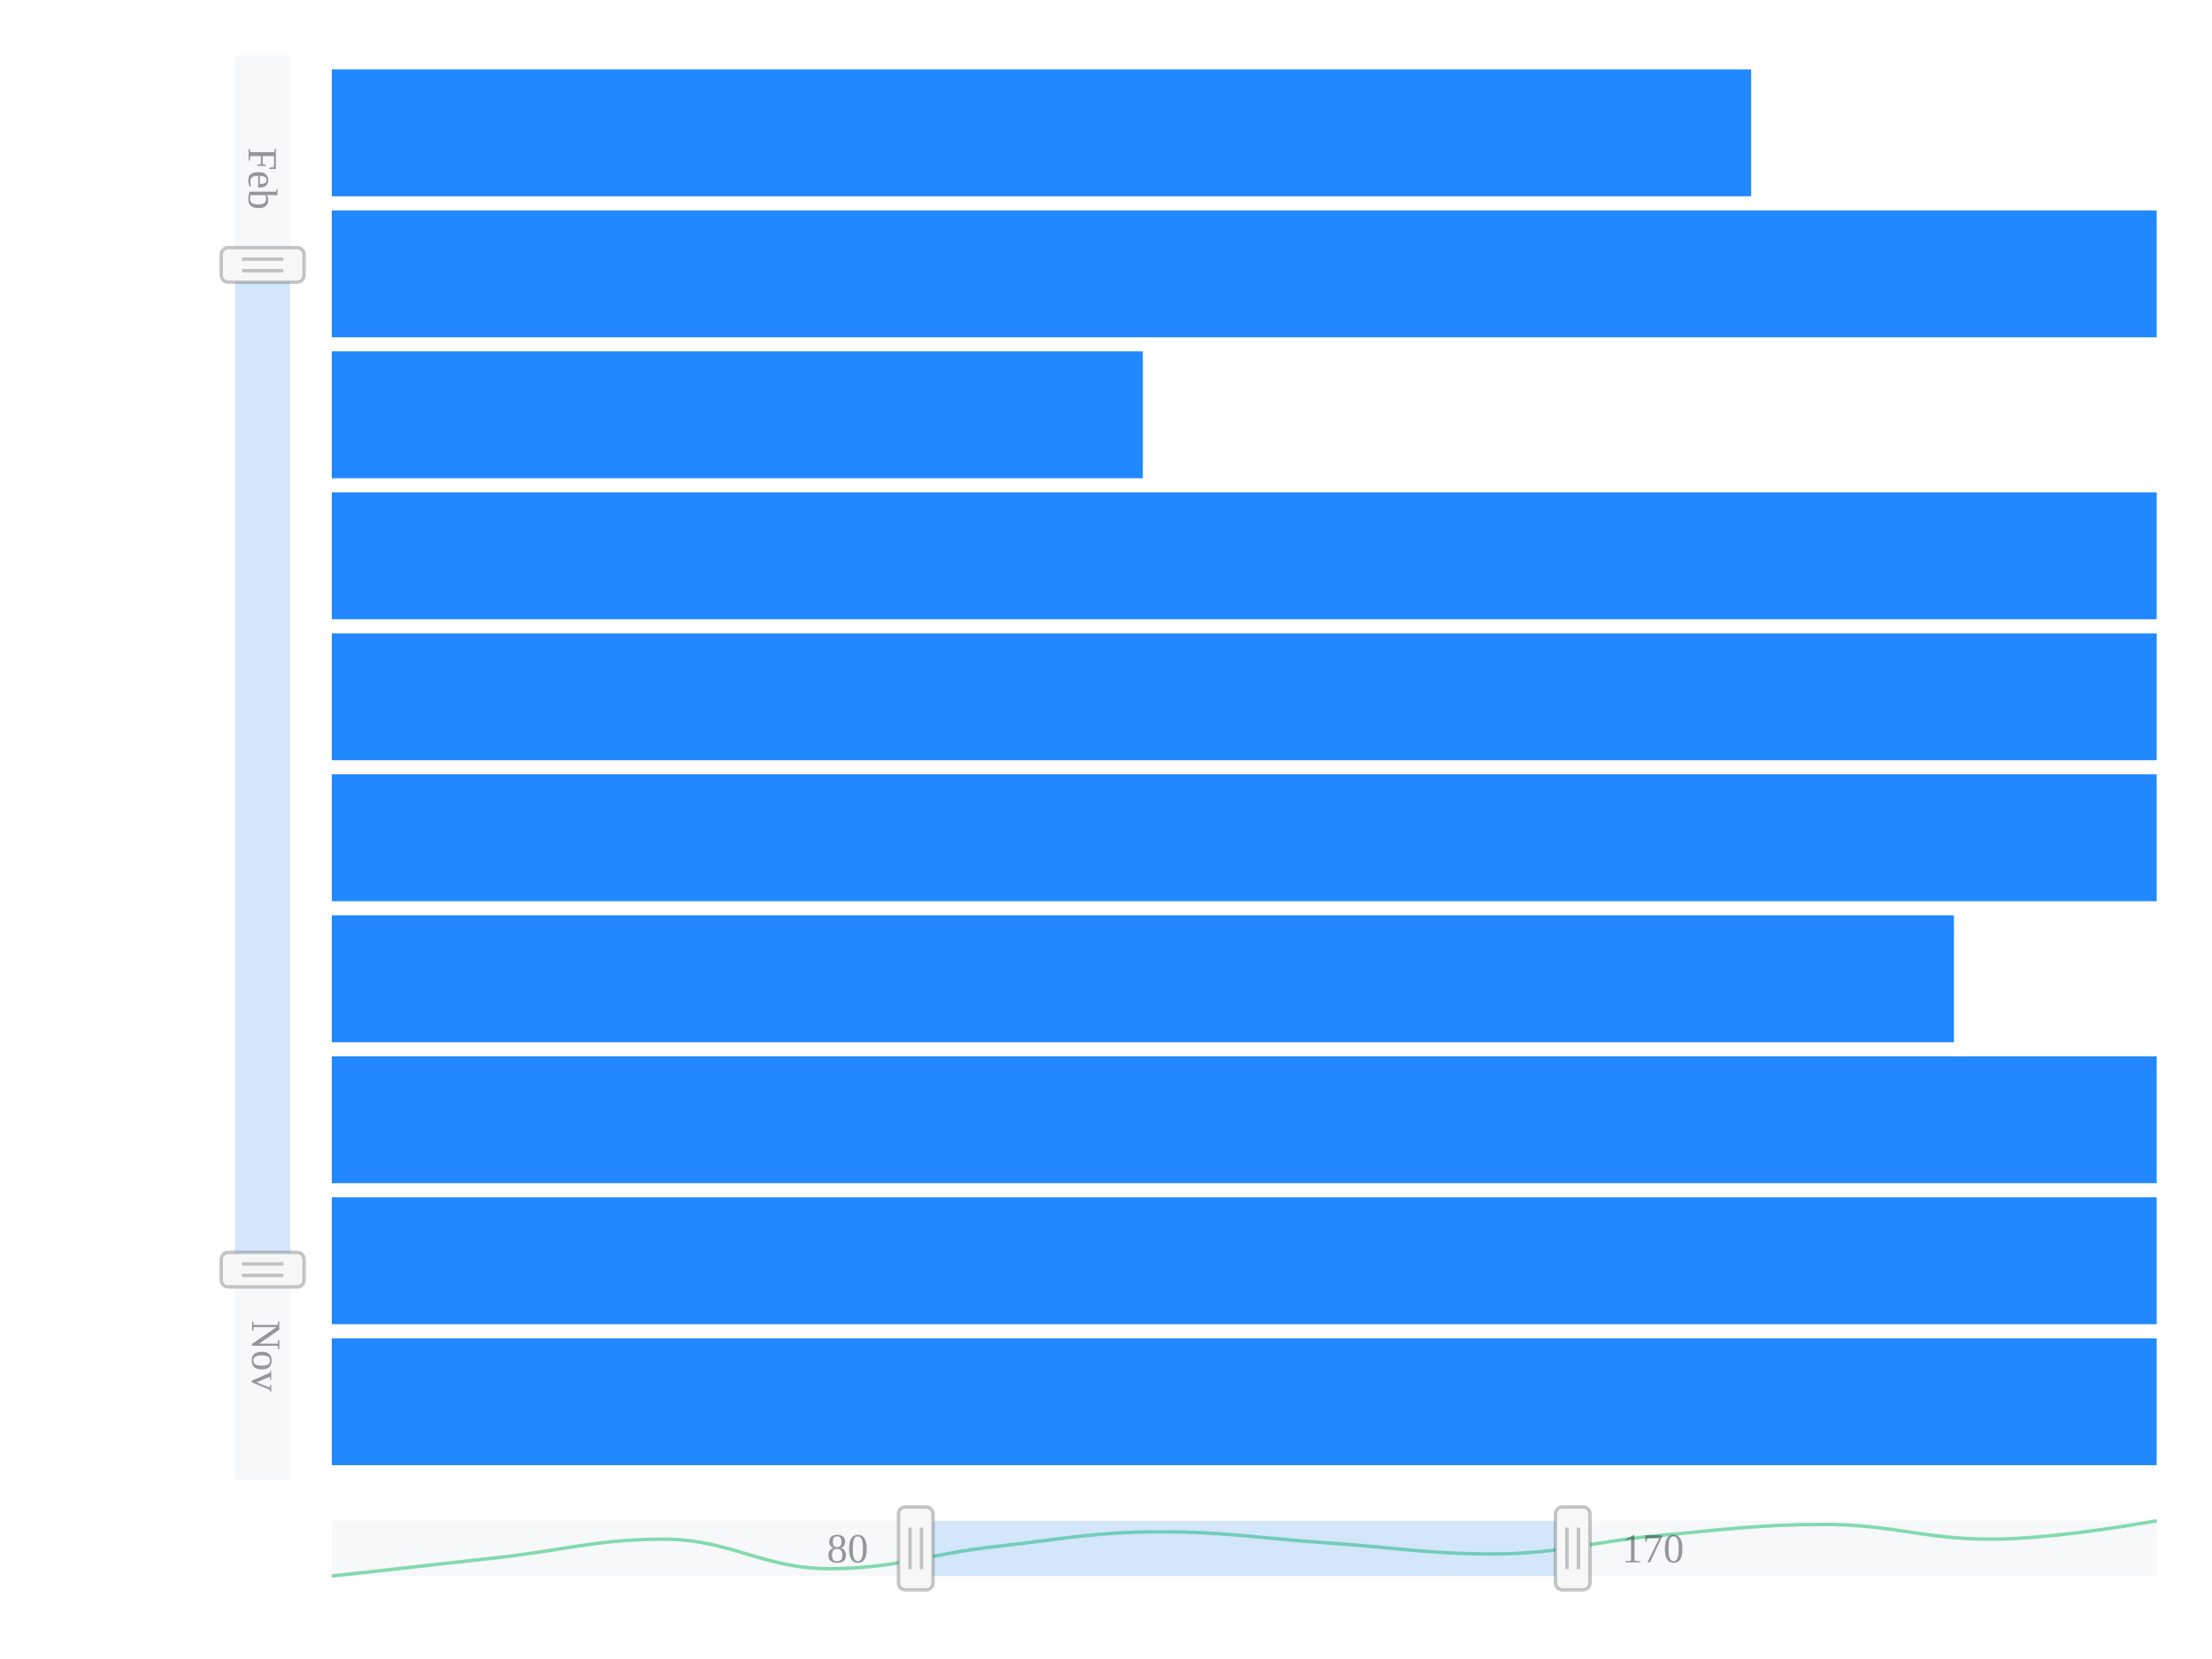
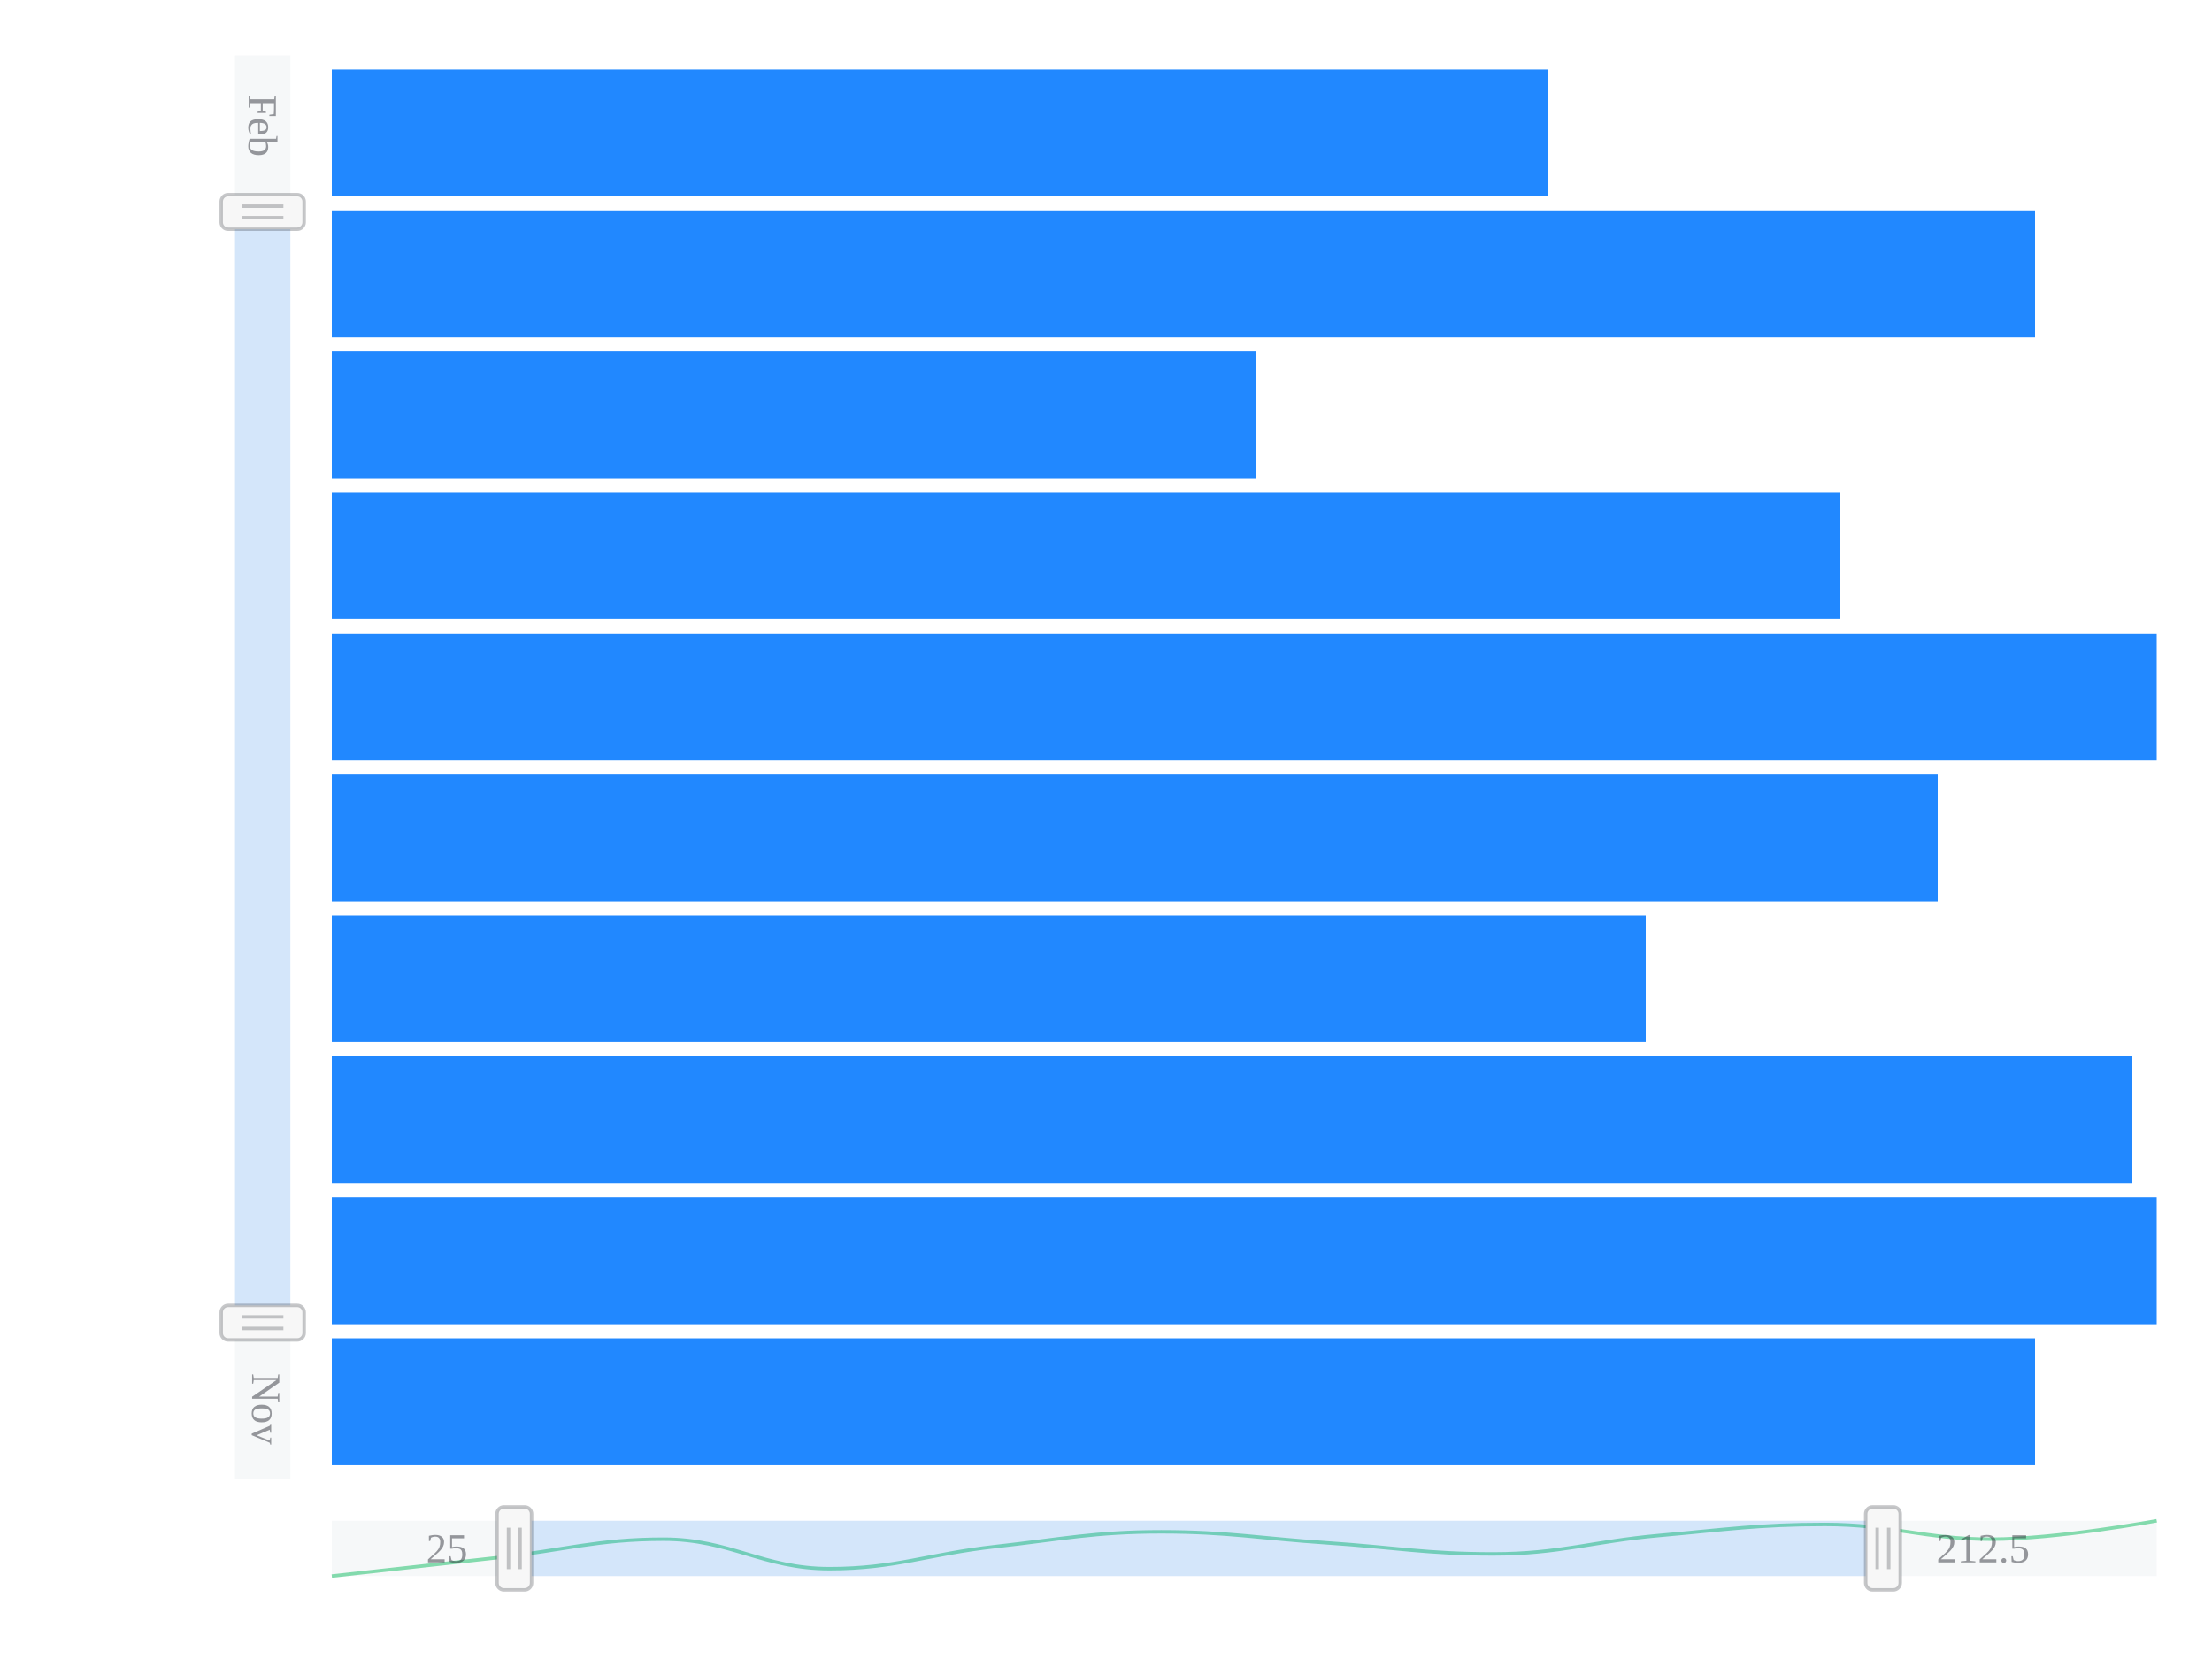
<svg xmlns="http://www.w3.org/2000/svg" width="640" height="480" color-interpolation-filters="sRGB" style="background: transparent;">
  <defs>
-     <clipPath id="d" transform="matrix(1 0 0 1 -96 -16)">
-       <use href="#c" />
+     <clipPath id="e" transform="matrix(1 0 0 1 -96 -16)">
+       <use href="#d" />
    </clipPath>
    <path id="a" width="528" height="412" x="96" y="16" fill="none" d="m96 16 528 0 0 412-528 0z" />
    <path id="b" width="528" height="412" x="96" y="16" fill="none" d="m96 16 528 0 0 412-528 0z" />
    <path id="c" width="528" height="412" x="96" y="16" fill="none" d="m96 16 528 0 0 412-528 0z" />
+     <path id="d" width="528" height="412" x="96" y="16" fill="none" d="m96 16 528 0 0 412-528 0z" />
  </defs>
  <g>
    <g fill="none">
      <g fill="none" class="view">
        <g>
          <path width="640" height="480" x="0" y="0" fill="rgba(0,0,0,0)" d="m0 0 640 0 0 480-640 0z" class="area" />
        </g>
        <g>
          <path width="608" height="448" x="16" y="16" fill="rgba(0,0,0,0)" d="m16 16 608 0 0 448-608 0z" class="area" />
        </g>
        <g>
          <path width="528" height="412" x="96" y="16" fill="rgba(0,0,0,0)" d="m96 16 528 0 0 412-528 0z" class="area" />
        </g>
        <g>
          <path width="528" height="412" x="96" y="16" fill="rgba(0,0,0,0)" d="m96 16 528 0 0 412-528 0z" class="area" />
        </g>
        <g fill="none" class="component">
          <g fill="none" class="slider">
            <g>
              <path width="16" height="412" x="68" y="16" fill="rgba(65,97,128,1)" d="m68 16 16 0 0 412-16 0z" class="slider-track" opacity=".05" />
            </g>
            <g fill="none" class="slider-sparkline-group" />
            <g>
              <path width="16" height="412" x="68" y="16" fill="rgba(0,0,0,0)" d="m68 16 16 0 0 412-16 0z" class="slider-brush-area" />
            </g>
            <g fill="none" class="slider-foreground">
              <g transform="matrix(1 0 0 1 68 16)">
-                 <path width="16" height="60.646" fill="rgba(23,131,255,1)" fill-opacity=".15" d="m0 0 16 0 0 60.646-16 0z" class="slider-selection" visibility="hidden" />
+                 <path width="16" height="45.32" fill="rgba(23,131,255,1)" fill-opacity=".15" d="m0 0 16 0 0 45.32-16 0z" class="slider-selection" visibility="hidden" />
              </g>
              <g transform="matrix(1 0 0 1 68 16)">
-                 <path width="16" height="290.707" y="60.646" fill="rgba(23,131,255,1)" fill-opacity=".15" d="m0 60.646 16 0 0 290.707-16 0z" class="slider-selection" visibility="visible" />
+                 <path width="16" height="321.36" y="45.32" fill="rgba(23,131,255,1)" fill-opacity=".15" d="m0 45.32 16 0 0 321.36-16 0z" class="slider-selection" visibility="visible" />
              </g>
              <g transform="matrix(1 0 0 1 68 16)">
-                 <path width="16" height="60.646" y="351.354" fill="rgba(23,131,255,1)" fill-opacity=".15" d="m0 351.354 16 0 0 60.646-16 0z" class="slider-selection" visibility="hidden" />
-               </g>
-               <g fill="none" class="slider-handle start-handle" transform="matrix(1 0 0 1 76 76.6464)">
+                 <path width="16" height="45.32" y="366.68" fill="rgba(23,131,255,1)" fill-opacity=".15" d="m0 366.68 16 0 0 45.32-16 0z" class="slider-selection" visibility="hidden" />
+               </g>
+               <g fill="none" class="slider-handle start-handle" transform="matrix(1 0 0 1 76 61.32)">
                <g fill="none" class="handle-icon-group">
                  <g fill="none" class="handle-icon">
                    <g transform="matrix(0 1 -1 0 0 0)">
                      <path width="10" height="24" x="-5" y="-12" fill="rgba(247,247,247,1)" stroke="rgba(29,33,41,1)" stroke-opacity=".25" stroke-width="1" d="m-3-12 6 0a2 2 0 0 1 2 2l0 20a2 2 0 0 1-2 2l-6 0a2 2 0 0 1-2-2l0-20a2 2 0 0 1 2-2z" class="handle-icon-rect" />
                      <g>
                        <line x1="-1.667" x2="-1.667" y1="-6" y2="6" fill="rgba(247,247,247,1)" stroke="rgba(29,33,41,1)" stroke-opacity=".25" stroke-width="1" class="handle-icon-line-1" />
                      </g>
                      <g>
                        <line x1="1.667" x2="1.667" y1="-6" y2="6" fill="rgba(247,247,247,1)" stroke="rgba(29,33,41,1)" stroke-opacity=".25" stroke-width="1" class="handle-icon-line-2" />
                      </g>
                    </g>
                  </g>
                </g>
                <g fill="none" class="handle-label-group">
                  <g transform="matrix(0 1 -1 0 -34.48 -34.48)">
                    <text x="0" y="-34.48" fill="rgba(29,33,41,1)" fill-opacity=".45" class="handle-label" dominant-baseline="central" dx=".5" dy="0" font-size="12" font-weight="normal" paint-order="stroke" style="transform:translate(0px, 0px);" text-anchor="left">Feb</text>
                  </g>
                </g>
              </g>
-               <g fill="none" class="slider-handle end-handle" transform="matrix(1 0 0 1 76 367.3536)">
+               <g fill="none" class="slider-handle end-handle" transform="matrix(1 0 0 1 76 382.68)">
                <g fill="none" class="handle-icon-group">
                  <g fill="none" class="handle-icon">
                    <g transform="matrix(0 1 -1 0 0 0)">
                      <path width="10" height="24" x="-5" y="-12" fill="rgba(247,247,247,1)" stroke="rgba(29,33,41,1)" stroke-opacity=".25" stroke-width="1" d="m-3-12 6 0a2 2 0 0 1 2 2l0 20a2 2 0 0 1-2 2l-6 0a2 2 0 0 1-2-2l0-20a2 2 0 0 1 2-2z" class="handle-icon-rect" />
                      <g>
                        <line x1="-1.667" x2="-1.667" y1="-6" y2="6" fill="rgba(247,247,247,1)" stroke="rgba(29,33,41,1)" stroke-opacity=".25" stroke-width="1" class="handle-icon-line-1" />
                      </g>
                      <g>
                        <line x1="1.667" x2="1.667" y1="-6" y2="6" fill="rgba(247,247,247,1)" stroke="rgba(29,33,41,1)" stroke-opacity=".25" stroke-width="1" class="handle-icon-line-2" />
                      </g>
                    </g>
                  </g>
                </g>
                <g fill="none" class="handle-label-group">
                  <g transform="matrix(0 1 -1 0 36.8 34.8)">
                    <text x="0" y="35.8" fill="rgba(29,33,41,1)" fill-opacity=".45" class="handle-label" dominant-baseline="central" dx=".5" dy="0" font-size="12" font-weight="normal" paint-order="stroke" style="transform:translate(0px, 0px);" text-anchor="end">Nov</text>
                  </g>
                </g>
              </g>
            </g>
          </g>
        </g>
        <g fill="none" class="component">
          <g fill="none" class="slider">
            <g>
              <path width="528" height="16" x="96" y="440" fill="rgba(65,97,128,1)" d="m96 440 528 0 0 16-528 0z" class="slider-track" opacity=".05" />
            </g>
            <g fill="none" class="slider-sparkline-group">
              <g fill="none" class="slider-sparkline">
                <g>
                  <path fill="none" class="container" />
                </g>
                <g fill="none" class="spark sparkline" transform="matrix(1 0 0 1 96 440)">
                  <g fill="none">
                    <g>
                      <path fill="none" stroke="rgba(131,218,173,1)" stroke-width="1" d="M0 16c0 0 28.8-3.2 48-5.333 19.2-2.133 28.89-5.333 48-5.333 19.291 0 28.735 8.533 48 8.533 19.135 0 28.753-4.261 48-6.4 19.153-2.128 28.784-4.267 48-4.267 19.183 0 28.8 1.92 48 3.2 19.2 1.28 28.838 3.2 48 3.2 19.238 0 28.762-3.623 48-5.333 19.162-1.703 28.817-3.2 48-3.2 19.216 0 28.821 4.267 48 4.267 19.221 0 48-5.333 48-5.333" class="line" />
                    </g>
                  </g>
                  <g fill="none" />
                </g>
              </g>
            </g>
            <g>
              <path width="528" height="16" x="96" y="440" fill="rgba(0,0,0,0)" d="m96 440 528 0 0 16-528 0z" class="slider-brush-area" />
            </g>
            <g fill="none" class="slider-foreground">
              <g transform="matrix(1 0 0 1 96 440)">
-                 <path width="168.96" height="16" fill="rgba(23,131,255,1)" fill-opacity=".15" d="m0 0 168.96 0 0 16-168.96 0z" class="slider-selection" visibility="hidden" />
+                 <path width="52.8" height="16" fill="rgba(23,131,255,1)" fill-opacity=".15" d="m0 0 52.8 0 0 16-52.8 0z" class="slider-selection" visibility="hidden" />
              </g>
              <g transform="matrix(1 0 0 1 96 440)">
-                 <path width="190.08" height="16" x="168.96" fill="rgba(23,131,255,1)" fill-opacity=".15" d="m168.96 0 190.08 0 0 16-190.08 0z" class="slider-selection" visibility="visible" />
+                 <path width="396" height="16" x="52.8" fill="rgba(23,131,255,1)" fill-opacity=".15" d="m52.8 0 396 0 0 16-396 0z" class="slider-selection" visibility="visible" />
              </g>
              <g transform="matrix(1 0 0 1 96 440)">
-                 <path width="168.96" height="16" x="359.04" fill="rgba(23,131,255,1)" fill-opacity=".15" d="m359.04 0 168.96 0 0 16-168.96 0z" class="slider-selection" visibility="hidden" />
-               </g>
-               <g fill="none" class="slider-handle start-handle" transform="matrix(1 0 0 1 264.96 448)">
+                 <path width="79.2" height="16" x="448.8" fill="rgba(23,131,255,1)" fill-opacity=".15" d="m448.8 0 79.2 0 0 16-79.2 0z" class="slider-selection" visibility="hidden" />
+               </g>
+               <g fill="none" class="slider-handle start-handle" transform="matrix(1 0 0 1 148.8 448)">
                <g fill="none" class="handle-icon-group">
                  <g fill="none" class="handle-icon">
                    <g>
                      <path width="10" height="24" x="-5" y="-12" fill="rgba(247,247,247,1)" stroke="rgba(29,33,41,1)" stroke-opacity=".25" stroke-width="1" d="m-3-12 6 0a2 2 0 0 1 2 2l0 20a2 2 0 0 1-2 2l-6 0a2 2 0 0 1-2-2l0-20a2 2 0 0 1 2-2z" class="handle-icon-rect" />
                      <g>
                        <line x1="-1.667" x2="-1.667" y1="-6" y2="6" fill="rgba(247,247,247,1)" stroke="rgba(29,33,41,1)" stroke-opacity=".25" stroke-width="1" class="handle-icon-line-1" />
                      </g>
                      <g>
                        <line x1="1.667" x2="1.667" y1="-6" y2="6" fill="rgba(247,247,247,1)" stroke="rgba(29,33,41,1)" stroke-opacity=".25" stroke-width="1" class="handle-icon-line-2" />
                      </g>
                    </g>
                  </g>
                </g>
                <g fill="none" class="handle-label-group">
                  <g>
-                     <text x="-20.24" y="0" fill="rgba(29,33,41,1)" fill-opacity=".45" class="handle-label" dominant-baseline="central" dx=".5" dy="0" font-size="12" font-weight="normal" paint-order="stroke" style="transform:translate(0px, 0px);" text-anchor="middle">80</text>
-                   </g>
-                 </g>
-               </g>
-               <g fill="none" class="slider-handle end-handle" transform="matrix(1 0 0 1 455.04 448)">
+                     <text x="-20" y="0" fill="rgba(29,33,41,1)" fill-opacity=".45" class="handle-label" dominant-baseline="central" dx=".5" dy="0" font-size="12" font-weight="normal" paint-order="stroke" style="transform:translate(0px, 0px);" text-anchor="middle">25</text>
+                   </g>
+                 </g>
+               </g>
+               <g fill="none" class="slider-handle end-handle" transform="matrix(1 0 0 1 544.8 448)">
                <g fill="none" class="handle-icon-group">
                  <g fill="none" class="handle-icon">
                    <g>
                      <path width="10" height="24" x="-5" y="-12" fill="rgba(247,247,247,1)" stroke="rgba(29,33,41,1)" stroke-opacity=".25" stroke-width="1" d="m-3-12 6 0a2 2 0 0 1 2 2l0 20a2 2 0 0 1-2 2l-6 0a2 2 0 0 1-2-2l0-20a2 2 0 0 1 2-2z" class="handle-icon-rect" />
                      <g>
                        <line x1="-1.667" x2="-1.667" y1="-6" y2="6" fill="rgba(247,247,247,1)" stroke="rgba(29,33,41,1)" stroke-opacity=".25" stroke-width="1" class="handle-icon-line-1" />
                      </g>
                      <g>
                        <line x1="1.667" x2="1.667" y1="-6" y2="6" fill="rgba(247,247,247,1)" stroke="rgba(29,33,41,1)" stroke-opacity=".25" stroke-width="1" class="handle-icon-line-2" />
                      </g>
                    </g>
                  </g>
                </g>
                <g fill="none" class="handle-label-group">
                  <g>
-                     <text x="22.7" y="0" fill="rgba(29,33,41,1)" fill-opacity=".45" class="handle-label" dominant-baseline="central" dx=".5" dy="0" font-size="12" font-weight="normal" paint-order="stroke" style="transform:translate(0px, 0px);" text-anchor="middle">170</text>
+                     <text x="28.46" y="0" fill="rgba(29,33,41,1)" fill-opacity=".45" class="handle-label" dominant-baseline="central" dx=".5" dy="0" font-size="12" font-weight="normal" paint-order="stroke" style="transform:translate(0px, 0px);" text-anchor="middle">212.5</text>
                  </g>
                </g>
              </g>
            </g>
          </g>
        </g>
-         <g clip-path="url(#d)" transform="matrix(1 0 0 1 96 16)">
+         <g clip-path="url(#e)" transform="matrix(1 0 0 1 96 16)">
          <path width="528" height="412" fill="rgba(0,0,0,0)" d="m0 0 528 0 0 412-528 0z" class="plot" />
          <g fill="none" class="main-layer">
            <g>
-               <path width="704" height="36.713" x="-469.333" y="85.663" fill="rgba(23,131,255,1)" fill-opacity=".95" stroke="rgba(23,131,255,1)" stroke-width="0" d="m-469.333 85.663 704 0 0 36.713-704 0z" class="element" />
-             </g>
-             <g>
-               <path width="1056" height="36.713" x="-469.333" y="126.455" fill="rgba(23,131,255,1)" fill-opacity=".95" stroke="rgba(23,131,255,1)" stroke-width="0" d="m-469.333 126.455 1056 0 0 36.713-1056 0z" class="element" />
-             </g>
-             <g>
-               <path width="1290.667" height="36.713" x="-469.333" y="167.248" fill="rgba(23,131,255,1)" fill-opacity=".95" stroke="rgba(23,131,255,1)" stroke-width="0" d="m-469.333 167.248 1290.667 0 0 36.713-1290.667 0z" class="element" />
-             </g>
-             <g>
-               <path width="1114.667" height="36.713" x="-469.333" y="208.04" fill="rgba(23,131,255,1)" fill-opacity=".95" stroke="rgba(23,131,255,1)" stroke-width="0" d="m-469.333 208.04 1114.667 0 0 36.713-1114.667 0z" class="element" />
-             </g>
-             <g>
-               <path width="938.667" height="36.713" x="-469.333" y="248.832" fill="rgba(23,131,255,1)" fill-opacity=".95" stroke="rgba(23,131,255,1)" stroke-width="0" d="m-469.333 248.832 938.667 0 0 36.713-938.667 0z" class="element" />
-             </g>
-             <g>
-               <path width="1232" height="36.713" x="-469.333" y="289.624" fill="rgba(23,131,255,1)" fill-opacity=".95" stroke="rgba(23,131,255,1)" stroke-width="0" d="m-469.333 289.624 1232 0 0 36.713-1232 0z" class="element" />
-             </g>
-             <g>
-               <path width="880" height="36.713" x="-469.333" y="4.079" fill="rgba(23,131,255,1)" fill-opacity=".95" stroke="rgba(23,131,255,1)" stroke-width="0" d="m-469.333 4.079 880 0 0 36.713-880 0z" class="element" />
-             </g>
-             <g>
-               <path width="1173.333" height="36.713" x="-469.333" y="44.871" fill="rgba(23,131,255,1)" fill-opacity=".95" stroke="rgba(23,131,255,1)" stroke-width="0" d="m-469.333 44.871 1173.333 0 0 36.713-1173.333 0z" class="element" />
-             </g>
-             <g>
-               <path width="1408" height="36.713" x="-469.333" y="330.416" fill="rgba(23,131,255,1)" fill-opacity=".95" stroke="rgba(23,131,255,1)" stroke-width="0" d="m-469.333 330.416 1408 0 0 36.713-1408 0z" class="element" />
-             </g>
-             <g>
-               <path width="1173.333" height="36.713" x="-469.333" y="371.208" fill="rgba(23,131,255,1)" fill-opacity=".95" stroke="rgba(23,131,255,1)" stroke-width="0" d="m-469.333 371.208 1173.333 0 0 36.713-1173.333 0z" class="element" />
+               <path width="563.2" height="36.713" x="-70.4" y="44.871" fill="rgba(23,131,255,1)" fill-opacity=".95" stroke="rgba(23,131,255,1)" stroke-width="0" d="m-70.4 44.871 563.2 0 0 36.713-563.2 0z" class="element" />
+             </g>
+             <g>
+               <path width="337.92" height="36.713" x="-70.4" y="85.663" fill="rgba(23,131,255,1)" fill-opacity=".95" stroke="rgba(23,131,255,1)" stroke-width="0" d="m-70.4 85.663 337.92 0 0 36.713-337.92 0z" class="element" />
+             </g>
+             <g>
+               <path width="506.88" height="36.713" x="-70.4" y="126.455" fill="rgba(23,131,255,1)" fill-opacity=".95" stroke="rgba(23,131,255,1)" stroke-width="0" d="m-70.4 126.455 506.88 0 0 36.713-506.88 0z" class="element" />
+             </g>
+             <g>
+               <path width="619.52" height="36.713" x="-70.4" y="167.248" fill="rgba(23,131,255,1)" fill-opacity=".95" stroke="rgba(23,131,255,1)" stroke-width="0" d="m-70.4 167.248 619.52 0 0 36.713-619.52 0z" class="element" />
+             </g>
+             <g>
+               <path width="535.04" height="36.713" x="-70.4" y="208.04" fill="rgba(23,131,255,1)" fill-opacity=".95" stroke="rgba(23,131,255,1)" stroke-width="0" d="m-70.4 208.04 535.04 0 0 36.713-535.04 0z" class="element" />
+             </g>
+             <g>
+               <path width="450.56" height="36.713" x="-70.4" y="248.832" fill="rgba(23,131,255,1)" fill-opacity=".95" stroke="rgba(23,131,255,1)" stroke-width="0" d="m-70.4 248.832 450.56 0 0 36.713-450.56 0z" class="element" />
+             </g>
+             <g>
+               <path width="591.36" height="36.713" x="-70.4" y="289.624" fill="rgba(23,131,255,1)" fill-opacity=".95" stroke="rgba(23,131,255,1)" stroke-width="0" d="m-70.4 289.624 591.36 0 0 36.713-591.36 0z" class="element" />
+             </g>
+             <g>
+               <path width="675.84" height="36.713" x="-70.4" y="330.416" fill="rgba(23,131,255,1)" fill-opacity=".95" stroke="rgba(23,131,255,1)" stroke-width="0" d="m-70.4 330.416 675.84 0 0 36.713-675.84 0z" class="element" />
+             </g>
+             <g>
+               <path width="422.4" height="36.713" x="-70.4" y="4.079" fill="rgba(23,131,255,1)" fill-opacity=".95" stroke="rgba(23,131,255,1)" stroke-width="0" d="m-70.4 4.079 422.4 0 0 36.713-422.4 0z" class="element" />
+             </g>
+             <g>
+               <path width="563.2" height="36.713" x="-70.4" y="371.208" fill="rgba(23,131,255,1)" fill-opacity=".95" stroke="rgba(23,131,255,1)" stroke-width="0" d="m-70.4 371.208 563.2 0 0 36.713-563.2 0z" class="element" />
            </g>
          </g>
          <g fill="none" class="label-layer" />
        </g>
      </g>
    </g>
  </g>
</svg>
